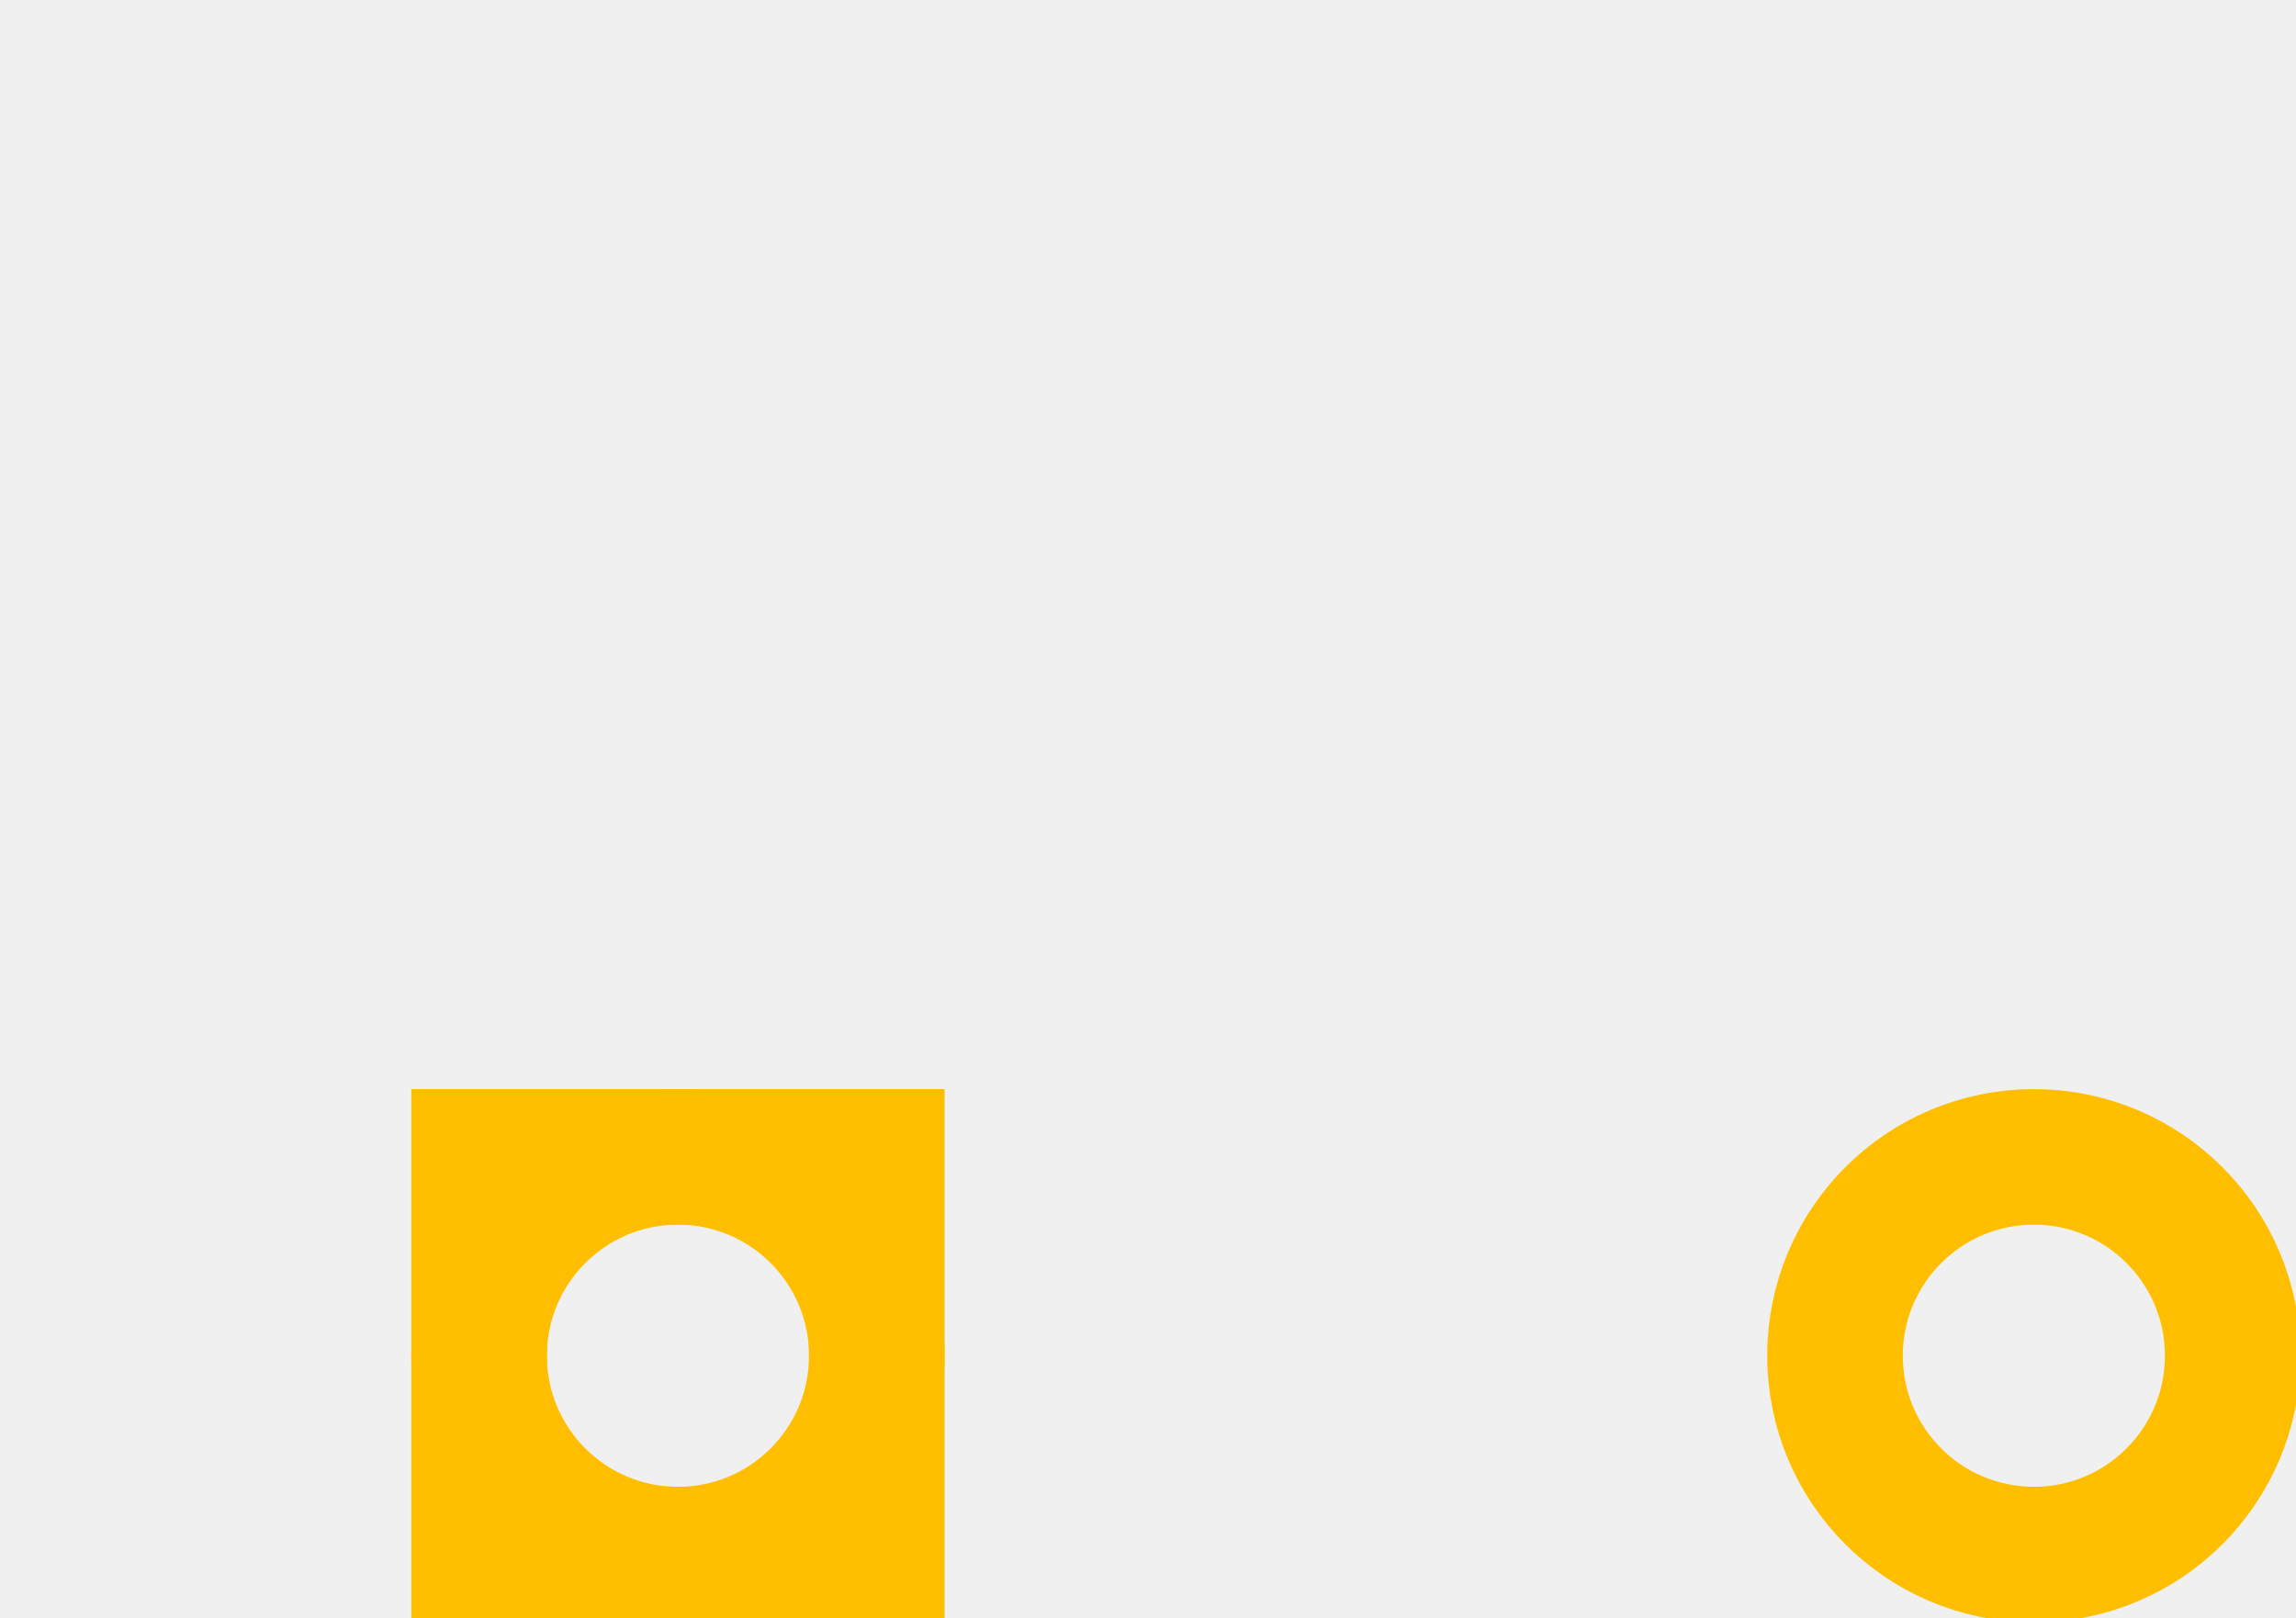
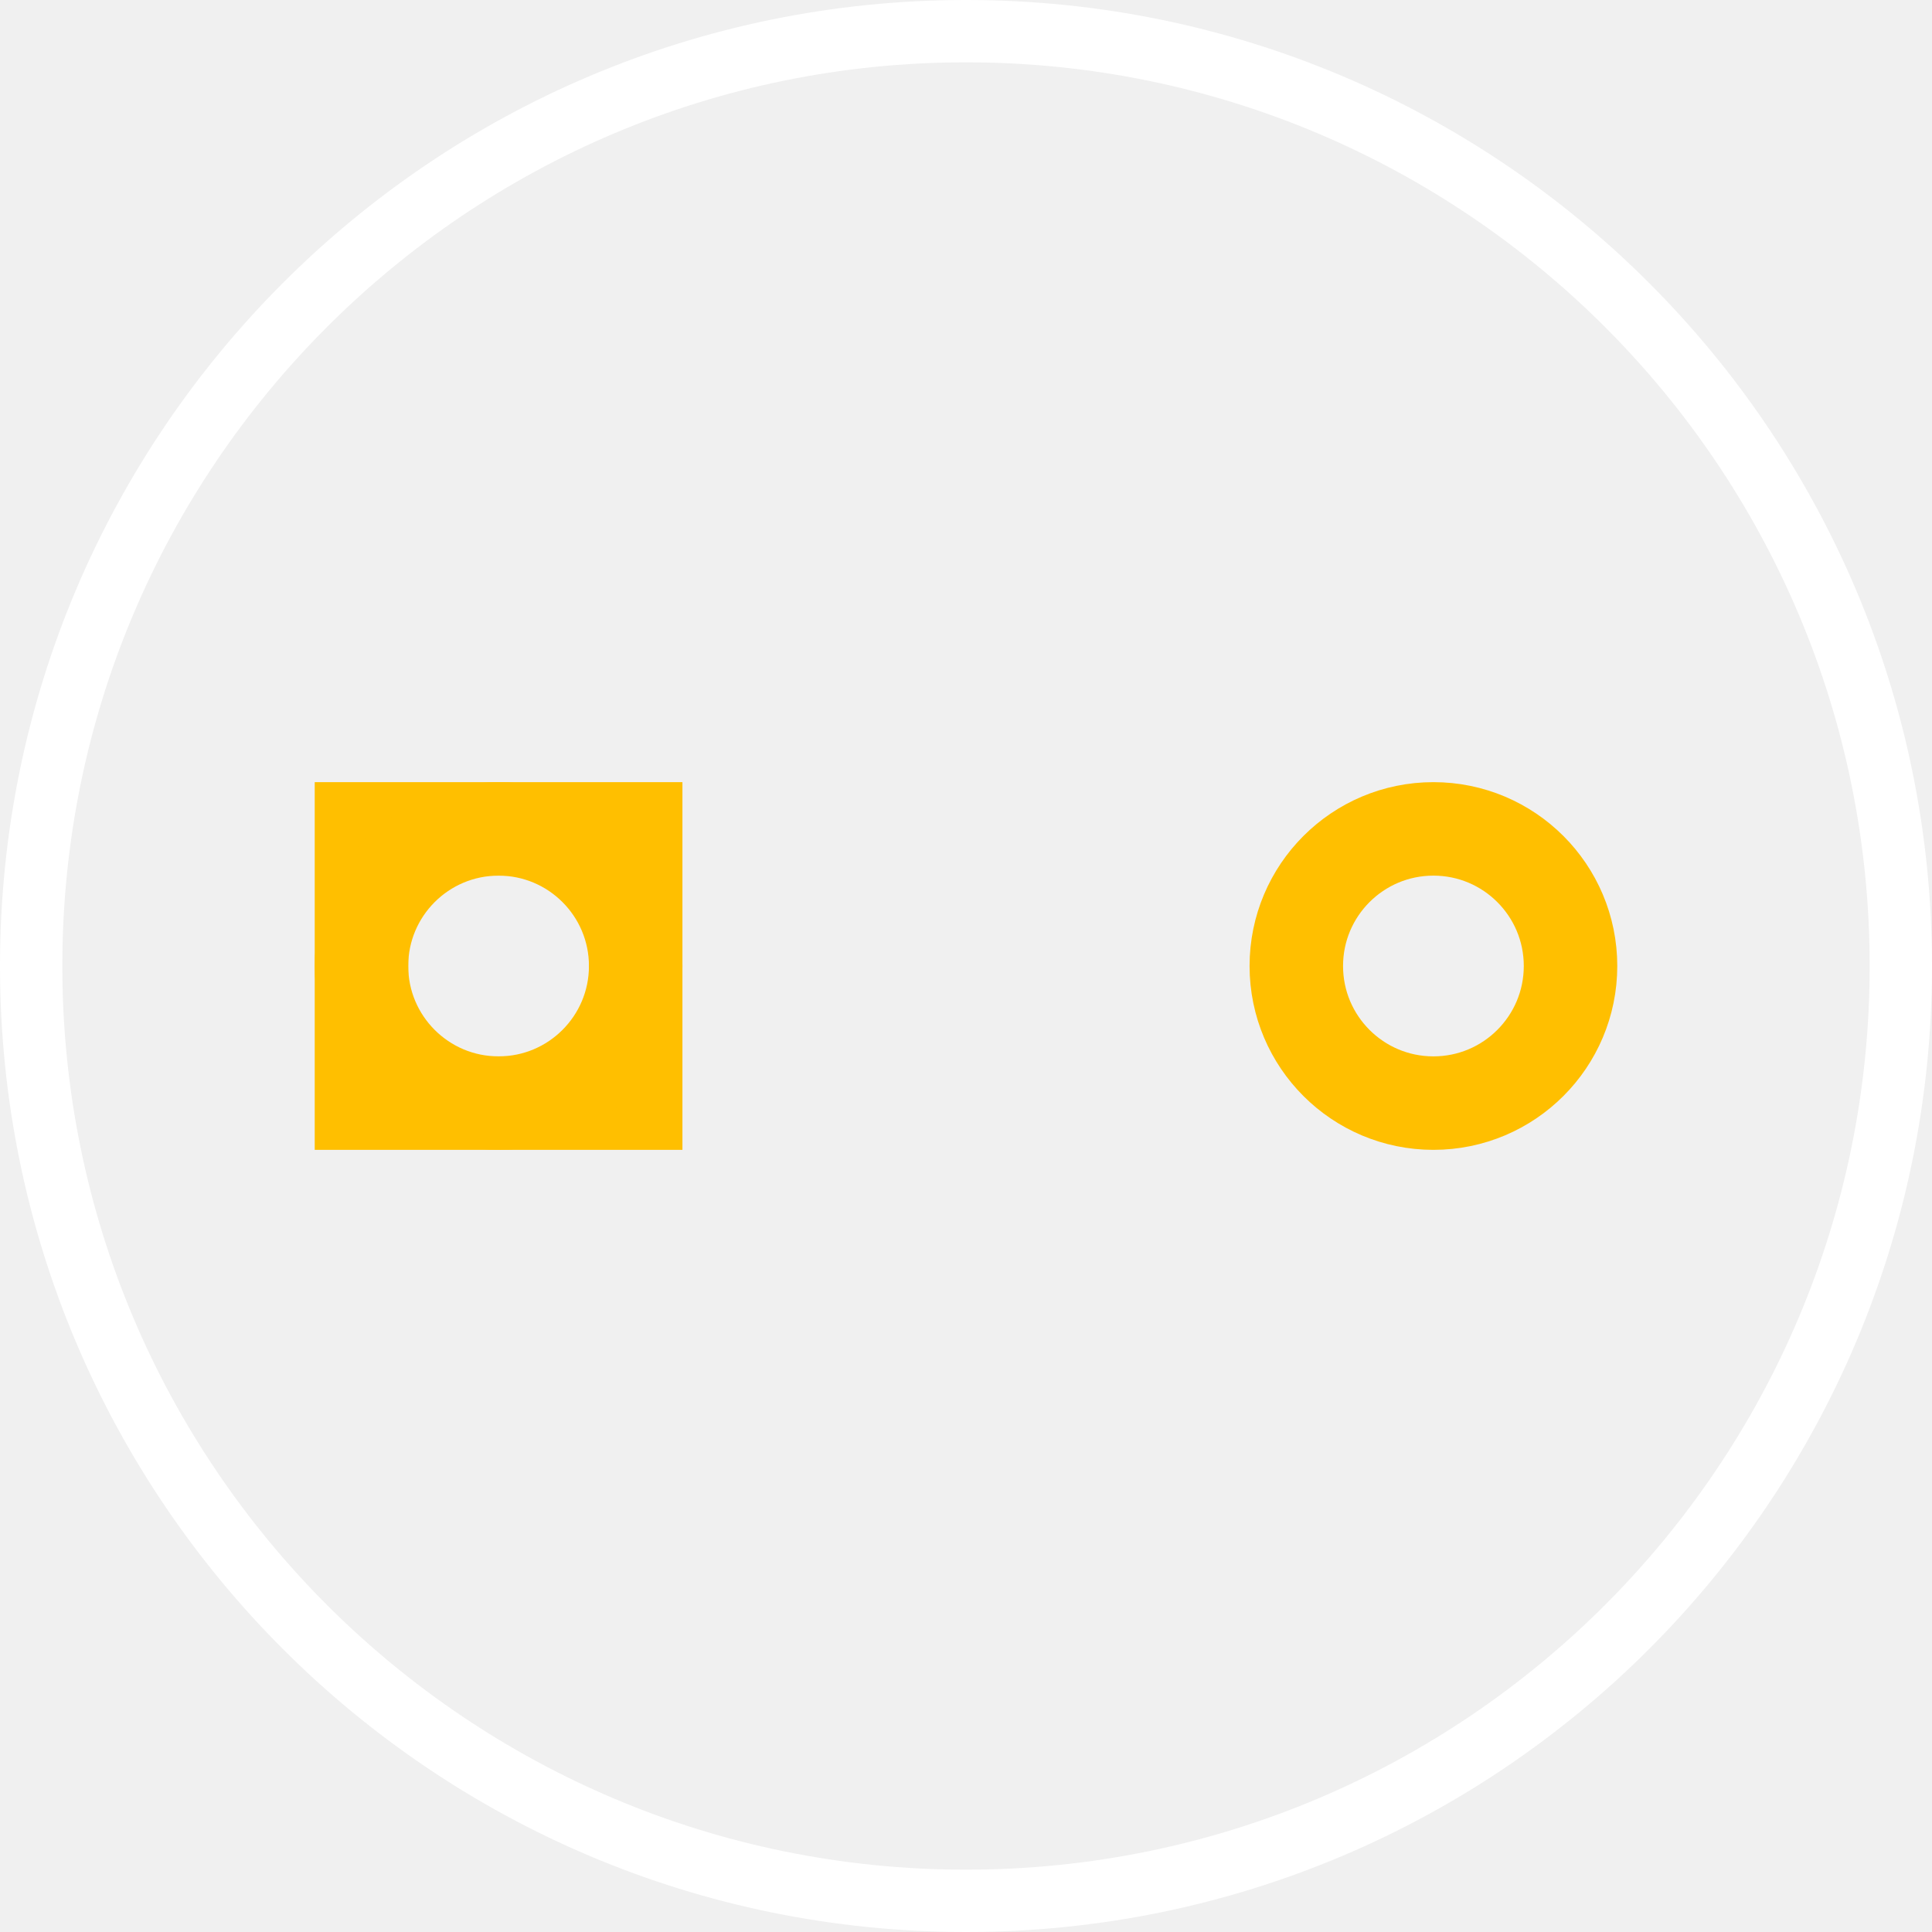
- <svg xmlns="http://www.w3.org/2000/svg" width="0.254in" version="1.2" height="0.179in" viewBox="0 0 254 179" baseProfile="tiny">
-   <g id="silkscreen" />
+ <svg xmlns="http://www.w3.org/2000/svg" width="0.31in" version="1.2" height="0.31in" viewBox="0 0 310 310" baseProfile="tiny">
+   <g id="silkscreen">
+     <circle fill="none" cx="155" cy="155" stroke="white" r="150" stroke-width="10" />
+   </g>
  <g id="copper0">
-     <rect width="44" x="53" y="128" fill="none" height="44" stroke="rgb(255, 191, 0)" stroke-width="15" />
-     <circle fill="none" cx="75" cy="150" stroke="rgb(255, 191, 0)" r="22" id="connector0pad" stroke-width="15" />
-     <circle fill="none" cx="225" cy="150" stroke="rgb(255, 191, 0)" r="22" id="connector1pad" stroke-width="15" />
+     <rect width="44" x="58" y="133" fill="none" height="44" stroke="rgb(255, 191, 0)" stroke-width="15" />
+     <circle fill="none" cx="80" cy="155" stroke="rgb(255, 191, 0)" r="22" id="connector0pin" stroke-width="15" />
+     <circle fill="none" cx="230" cy="155" stroke="rgb(255, 191, 0)" r="22" id="connector1pin" stroke-width="15" />
  </g>
  <g id="keepout" />
  <g id="soldermask" />
  <g id="outline" />
</svg>
